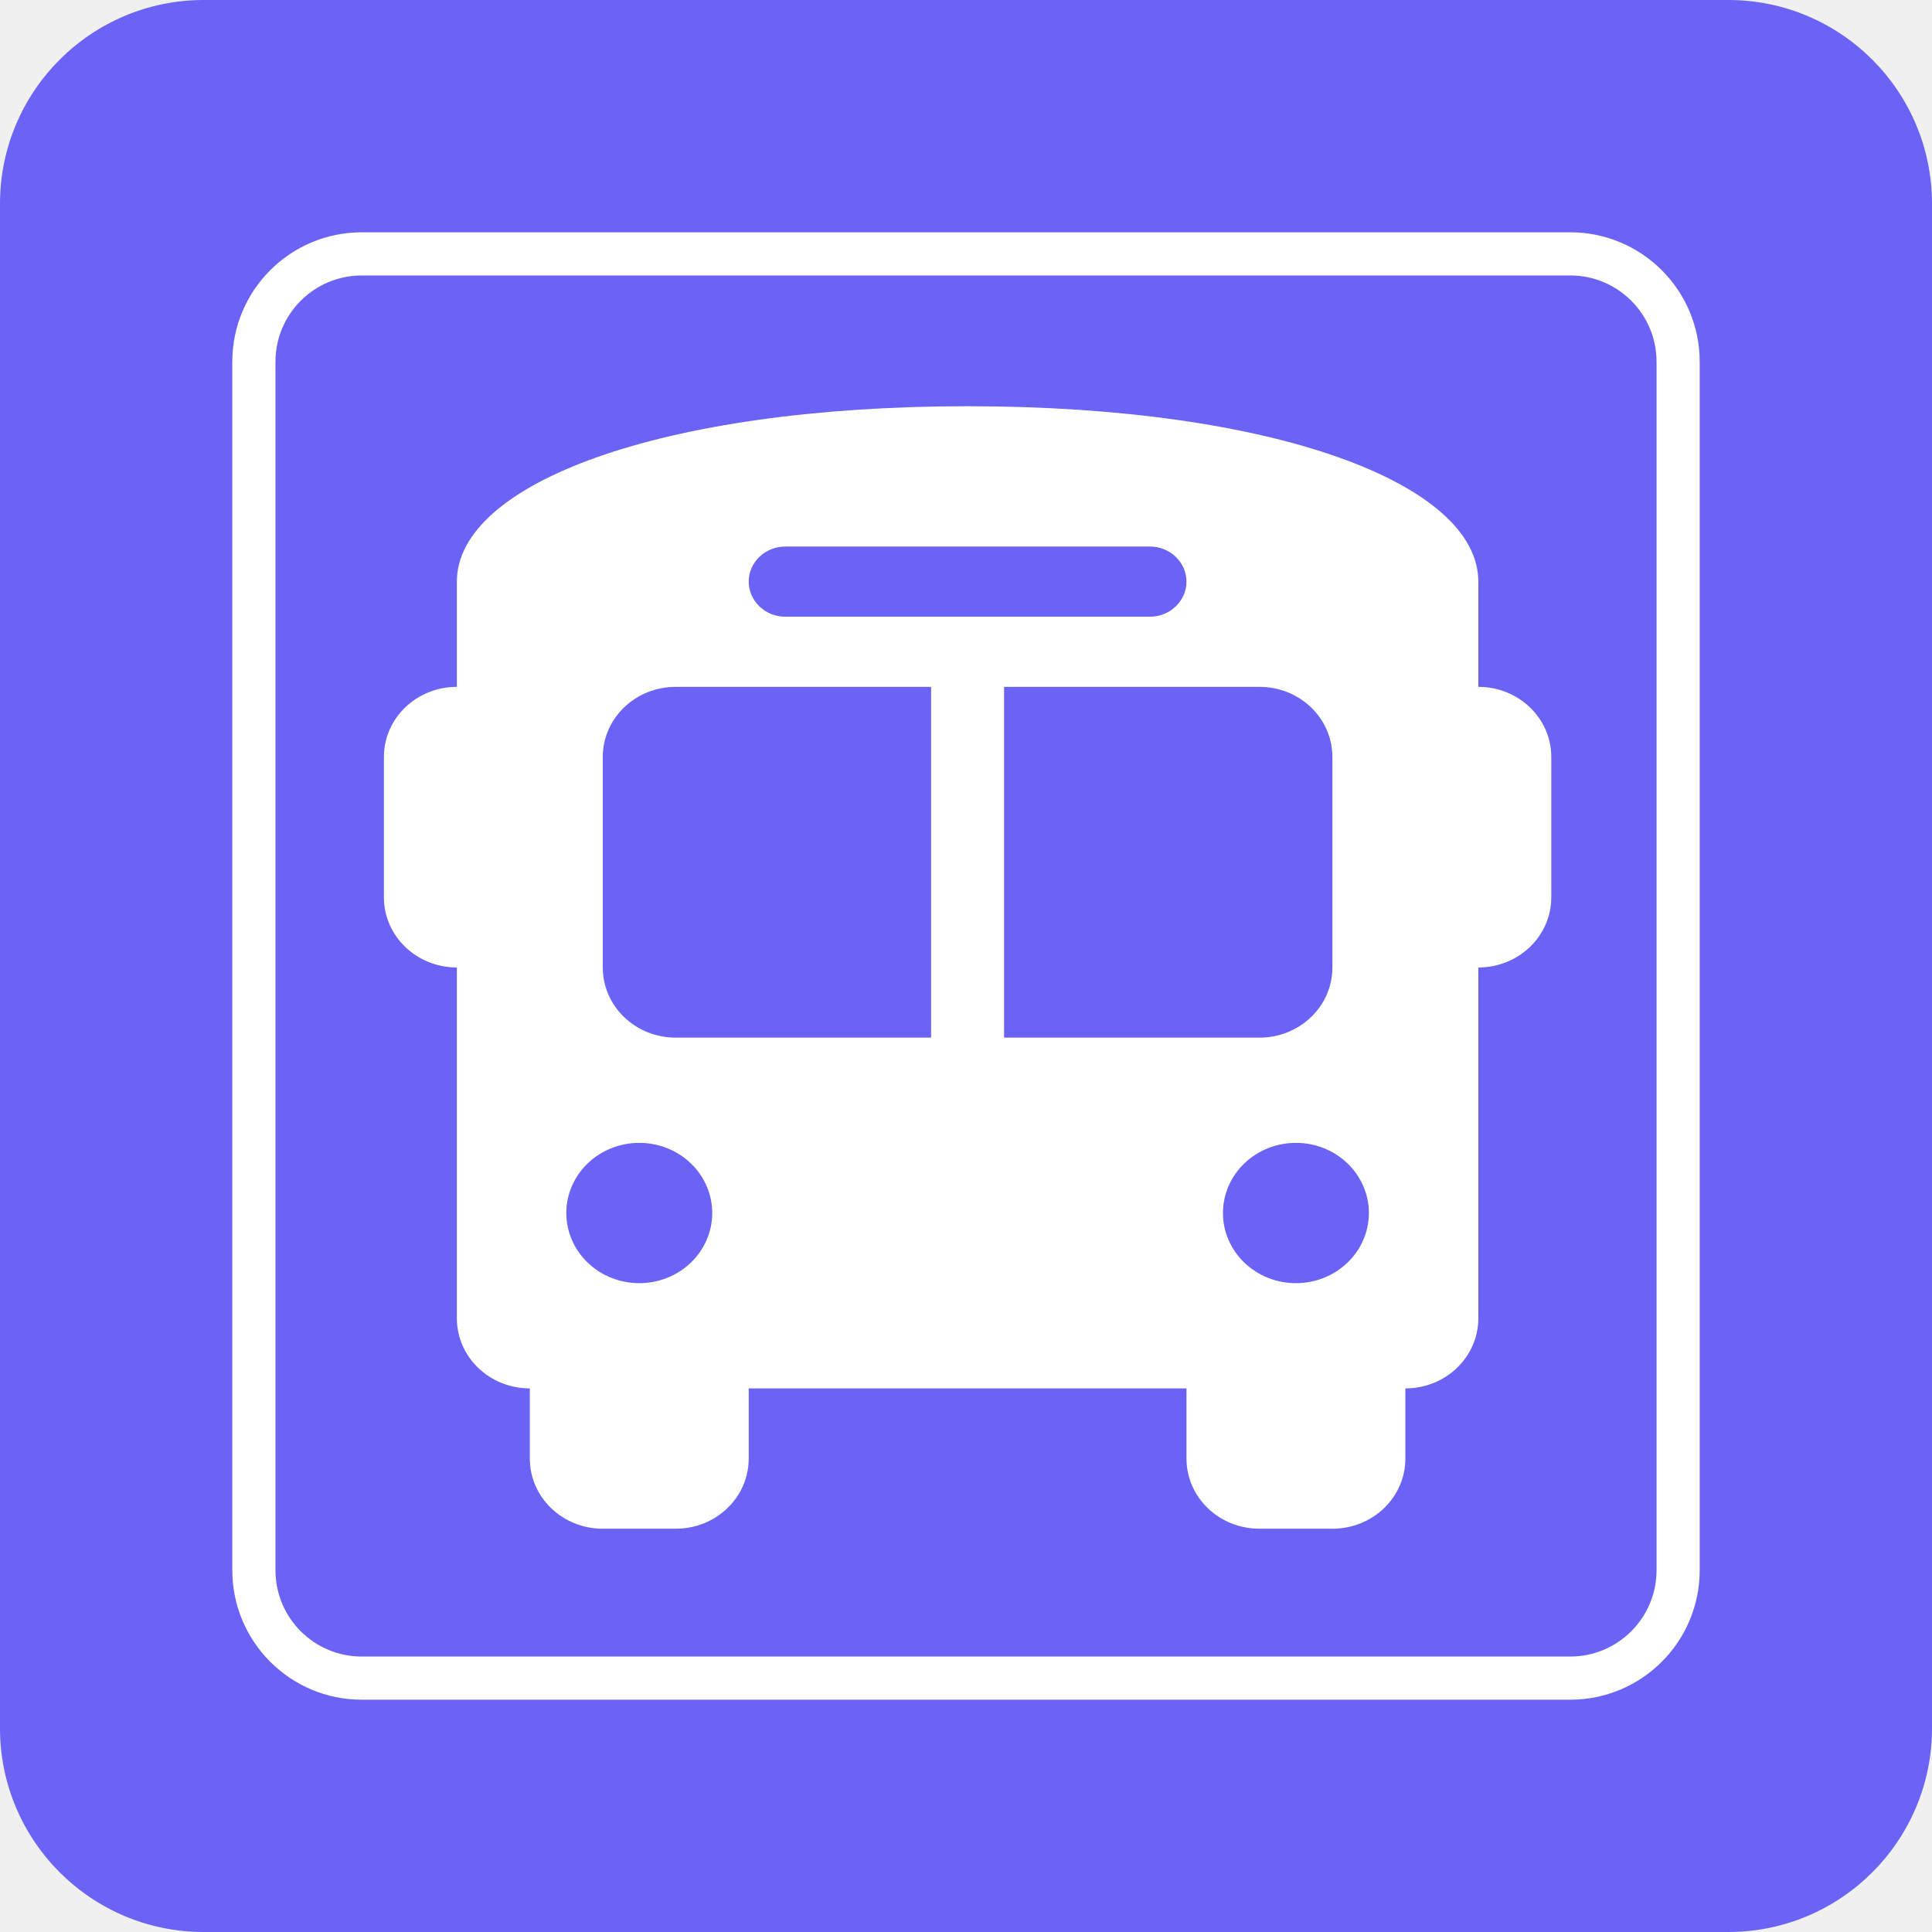
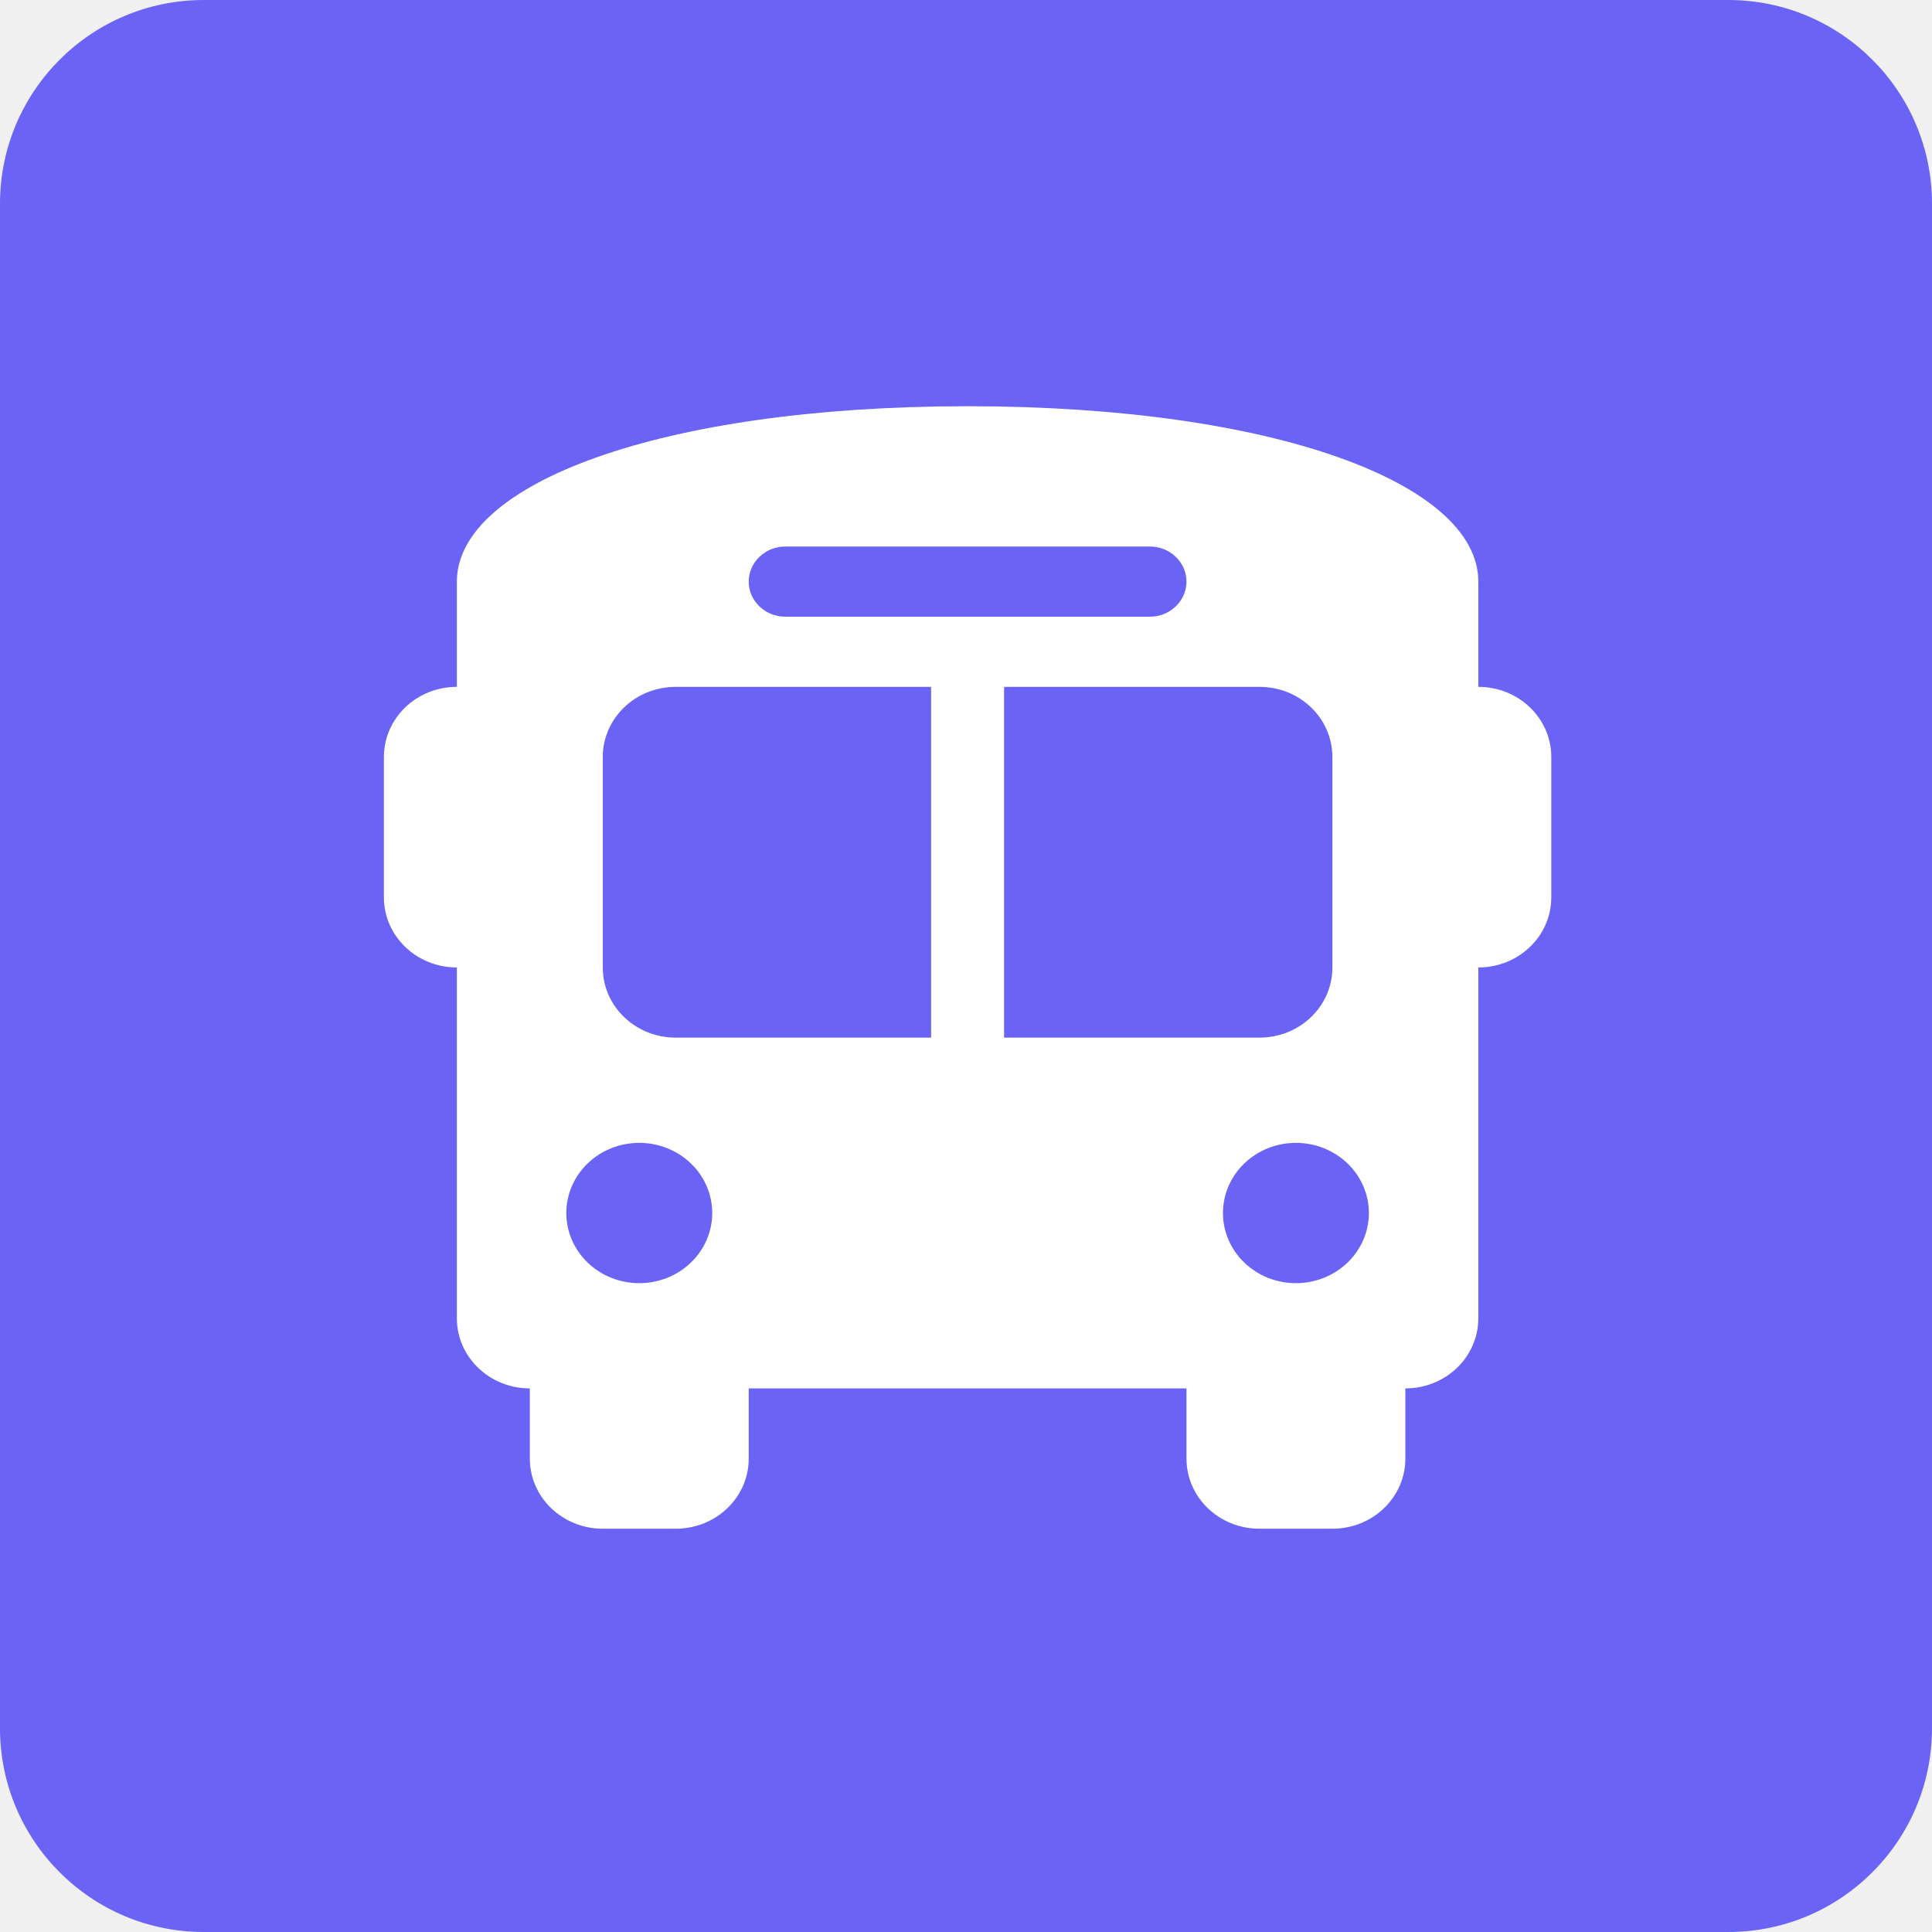
<svg xmlns="http://www.w3.org/2000/svg" width="192" height="192" viewBox="0 0 192 192" fill="none">
  <rect width="192" height="192" rx="20.25" fill="#6A63F6" />
  <path d="M96.159 40.371C126.612 40.371 146.914 48.04 146.914 57.801V68.259C150.925 68.259 154.165 71.374 154.165 75.231V89.174C154.165 93.031 150.925 96.146 146.914 96.146V131.006C146.914 134.862 143.674 137.978 139.663 137.978V144.95C139.663 148.806 136.423 151.922 132.412 151.922H125.162C121.151 151.922 117.911 148.806 117.911 144.95V137.978H74.406V144.95C74.406 148.806 71.166 151.922 67.155 151.922H59.904C55.894 151.922 52.654 148.806 52.654 144.95V137.978C48.643 137.978 45.403 134.862 45.403 131.006V96.146C41.392 96.146 38.152 93.031 38.152 89.174V75.231C38.152 71.374 41.392 68.259 45.403 68.259V57.801C45.403 48.04 65.705 40.371 96.159 40.371ZM59.904 75.231V96.146C59.904 100.003 63.145 103.118 67.155 103.118H92.533V68.259H67.155C63.145 68.259 59.904 71.374 59.904 75.231ZM99.784 103.118H125.162C129.172 103.118 132.412 100.003 132.412 96.146V75.231C132.412 71.374 129.172 68.259 125.162 68.259H99.784V103.118ZM63.53 127.52C65.453 127.52 67.297 126.785 68.657 125.478C70.017 124.17 70.781 122.397 70.781 120.548C70.781 118.699 70.017 116.926 68.657 115.618C67.297 114.311 65.453 113.576 63.53 113.576C61.607 113.576 59.763 114.311 58.403 115.618C57.043 116.926 56.279 118.699 56.279 120.548C56.279 122.397 57.043 124.17 58.403 125.478C59.763 126.785 61.607 127.52 63.53 127.52ZM128.787 127.52C130.71 127.52 132.554 126.785 133.914 125.478C135.274 124.17 136.038 122.397 136.038 120.548C136.038 118.699 135.274 116.926 133.914 115.618C132.554 114.311 130.71 113.576 128.787 113.576C126.864 113.576 125.02 114.311 123.66 115.618C122.3 116.926 121.536 118.699 121.536 120.548C121.536 122.397 122.3 124.17 123.66 125.478C125.02 126.785 126.864 127.52 128.787 127.52ZM117.911 57.801C117.911 55.883 116.279 54.315 114.285 54.315H78.031C76.037 54.315 74.406 55.883 74.406 57.801C74.406 59.718 76.037 61.287 78.031 61.287H114.285C116.279 61.287 117.911 59.718 117.911 57.801Z" fill="white" />
-   <path d="M156.047 25.23C161.969 25.23 166.77 30.031 166.77 35.953V156.047C166.77 161.969 161.969 166.77 156.047 166.77H35.953C30.031 166.77 25.23 161.969 25.23 156.047V35.953C25.23 30.031 30.031 25.23 35.953 25.23H156.047Z" stroke="white" stroke-width="4.289" />
</svg>
